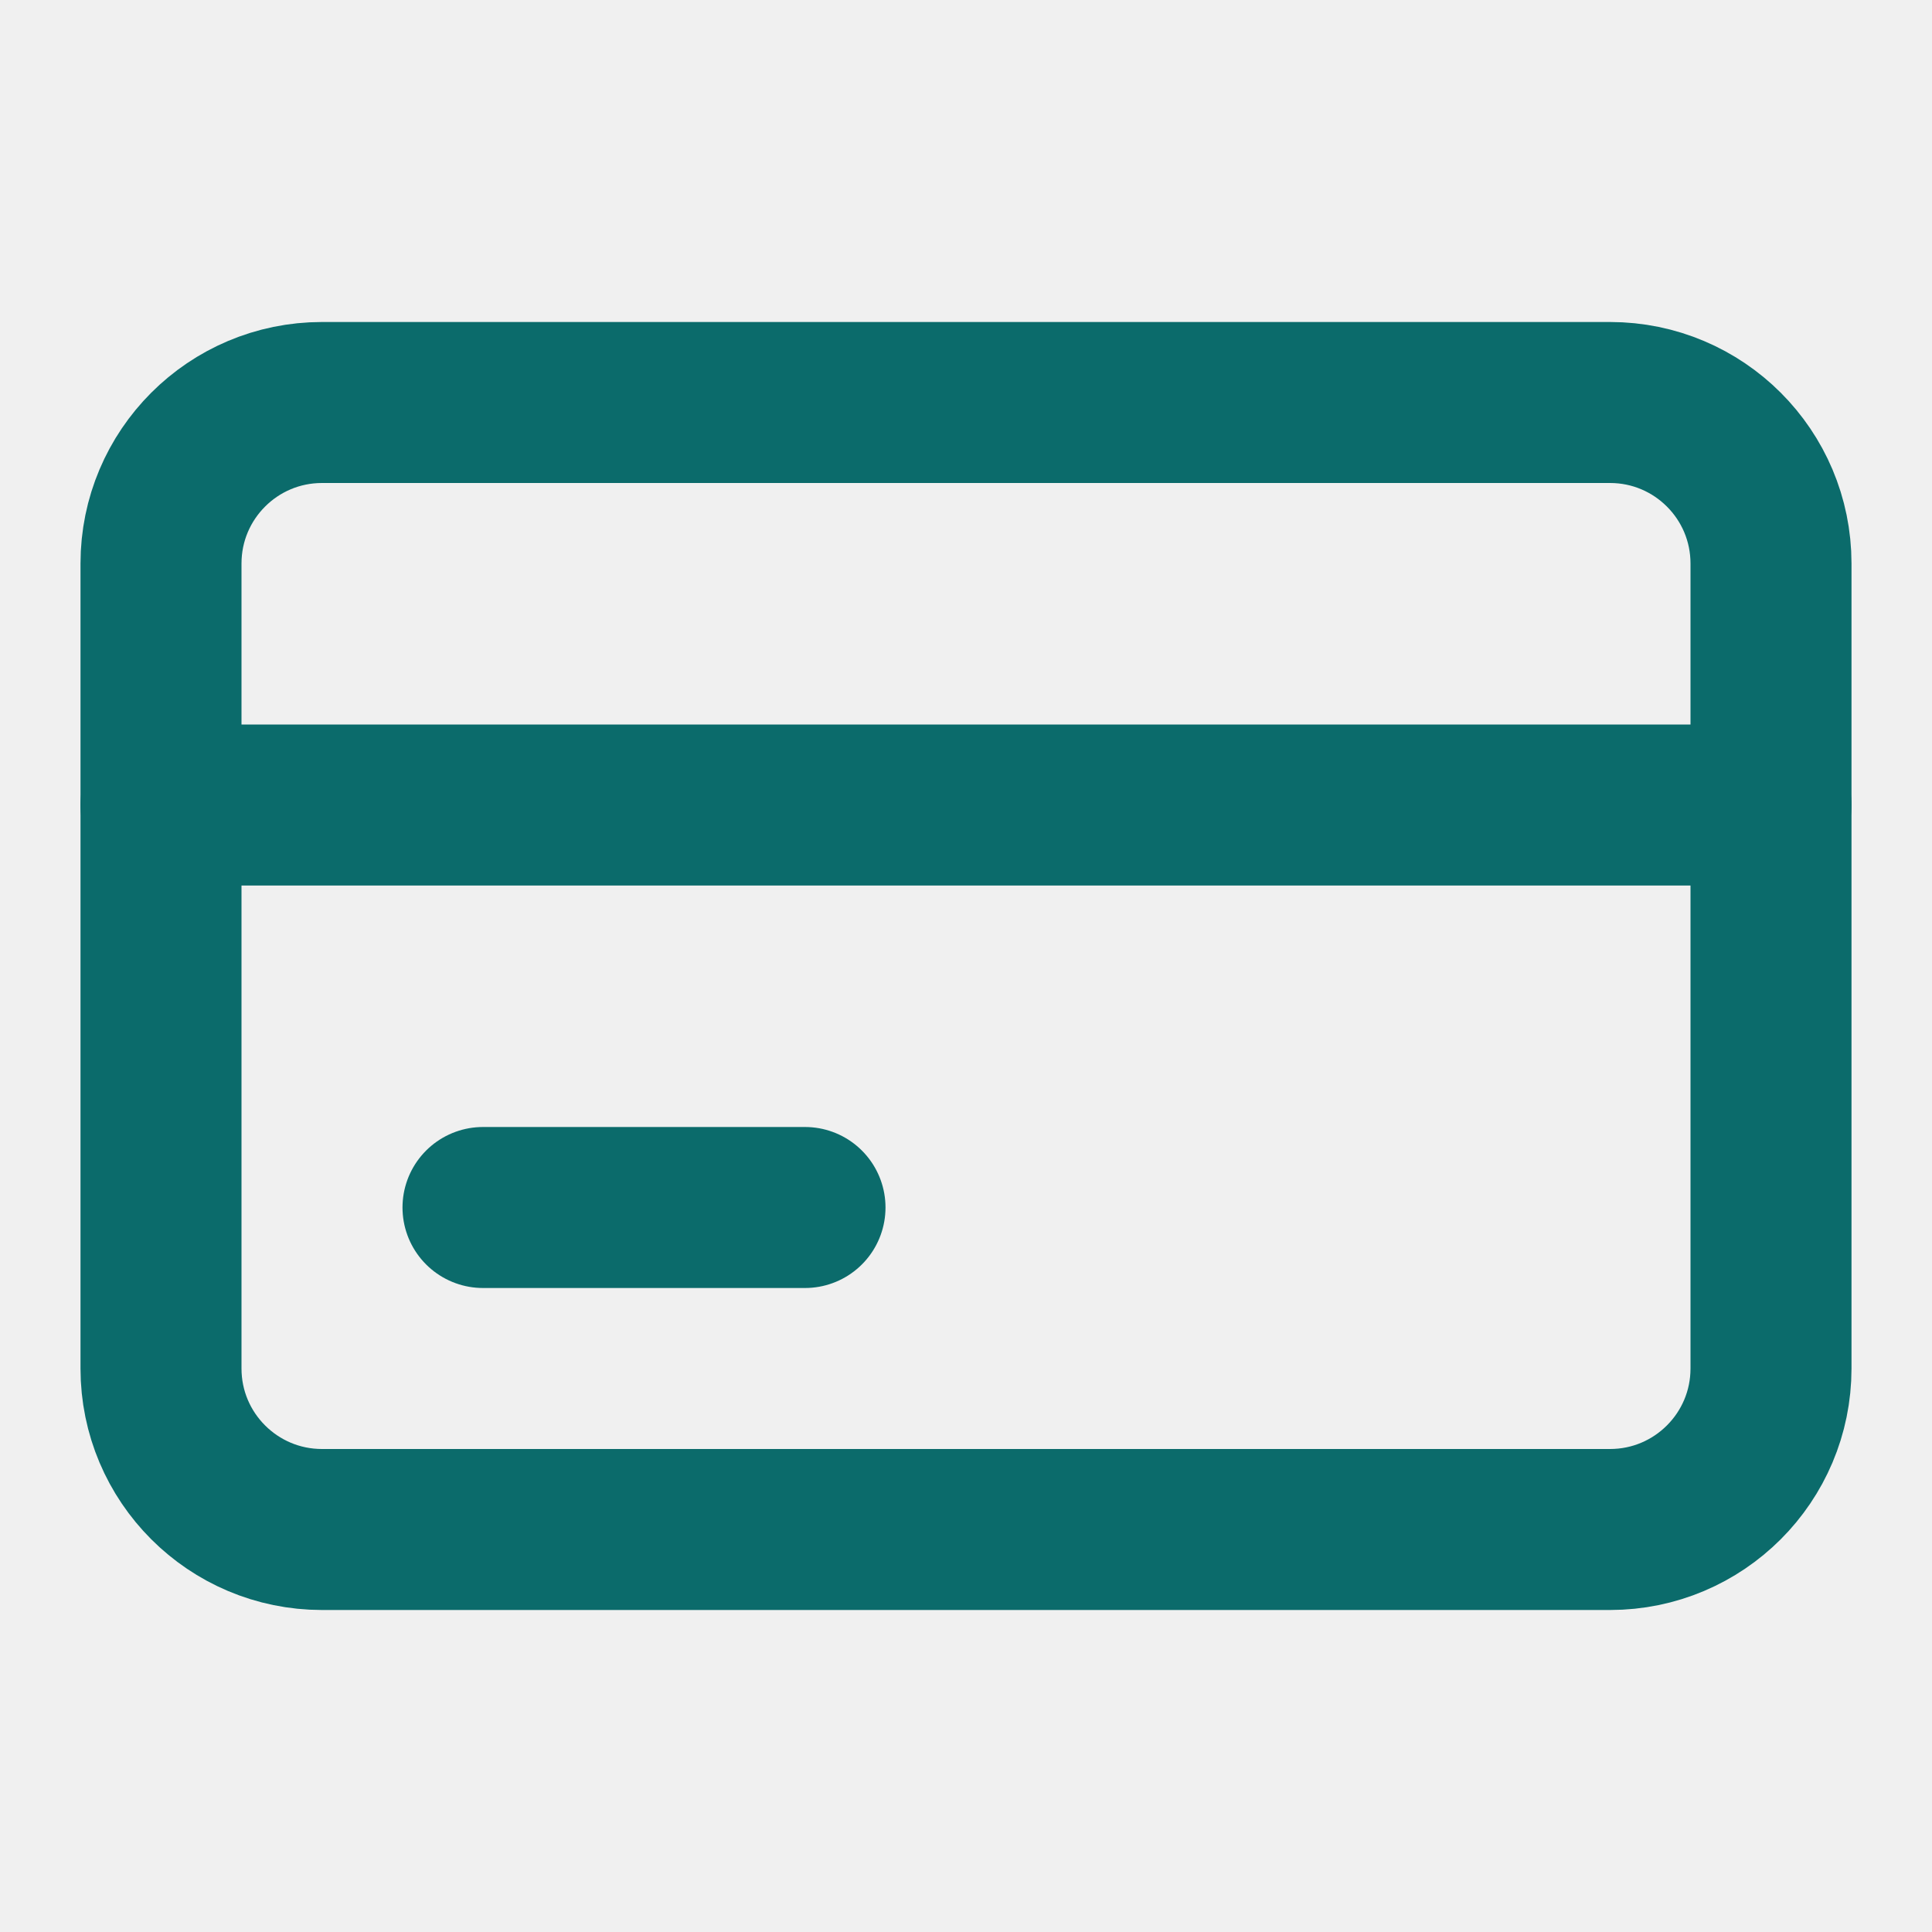
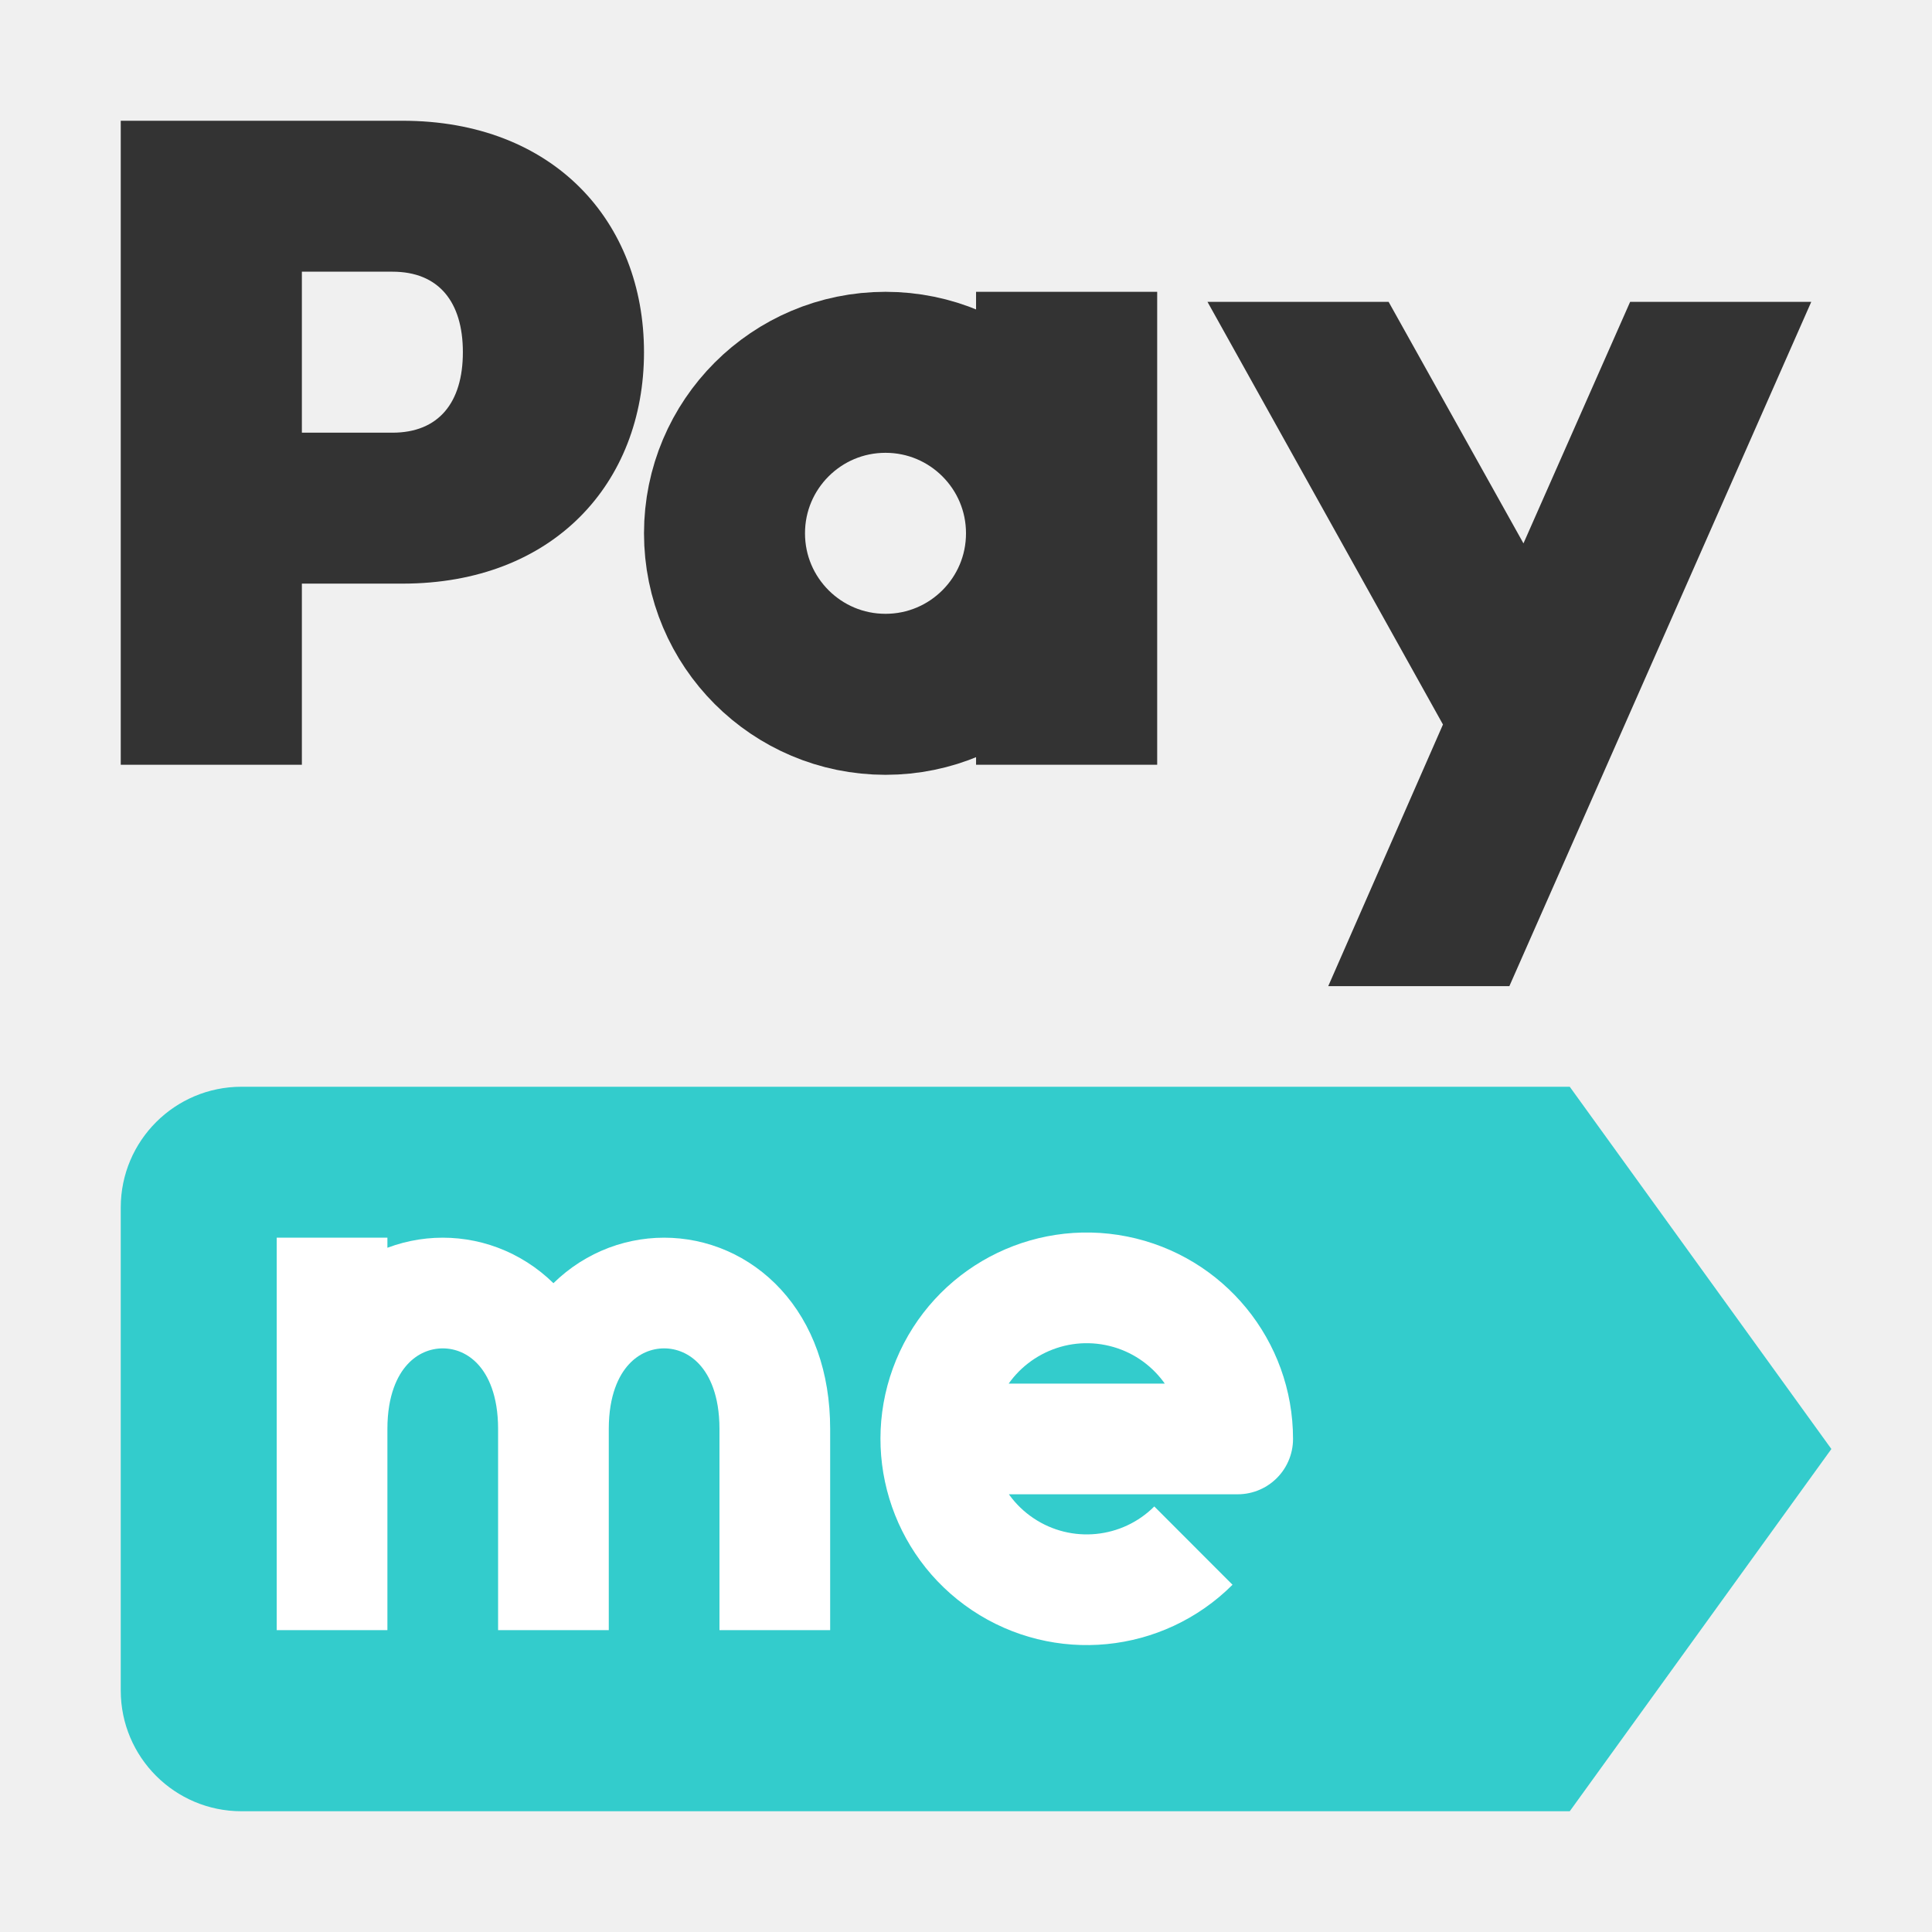
- <svg xmlns="http://www.w3.org/2000/svg" viewBox="0 0 24 24" fill="none" stroke="#0b6b6b" stroke-width="2" stroke-linecap="round" stroke-linejoin="round">
-   <rect x="2" y="5" width="20" height="14" rx="2" />
-   <line x1="2" y1="10" x2="22" y2="10" />
-   <line x1="6" y1="15" x2="10" y2="15" />
+ <svg xmlns="http://www.w3.org/2000/svg" viewBox="0 0 96 96">
+   <g fill="#333" fill-rule="evenodd">
+     <path d="M6 6H20C27.5 6 32 11 32 17.5S27.5 29 20 29H15V38H6ZM15 13.5V21.5H19.5C21.8 21.5 23 20 23 17.5S21.8 13.5 19.5 13.5Z" />
+     <circle cx="44" cy="26.5" r="8" fill="none" stroke="#333" stroke-width="8" />
+     <path d="M48.5 14.5H57.5V38H48.5Z" />
+     <path d="M60 15H69L75.7 27L81 15H90L75 49H66L71.7 36Z" />
+   </g>
+   <path d="M12 54H78L91 72L78 90H12A6 6 0 0 1 6 84V60A6 6 0 0 1 12 54Z" fill="#33CCCC" />
+   <g fill="none" stroke="#fff" stroke-width="5.5" stroke-linejoin="round">
+     <path d="M16.5 61.5V81M16.5 71C16.5 62 27.5 62 27.5 71V81M27.5 71C27.5 62 38.5 62 38.5 71V81" />
+     <path d="M46.5 71.5H61.5A7.5 7.5 0 1 0 59.3 76.8" />
+   </g>
</svg>
